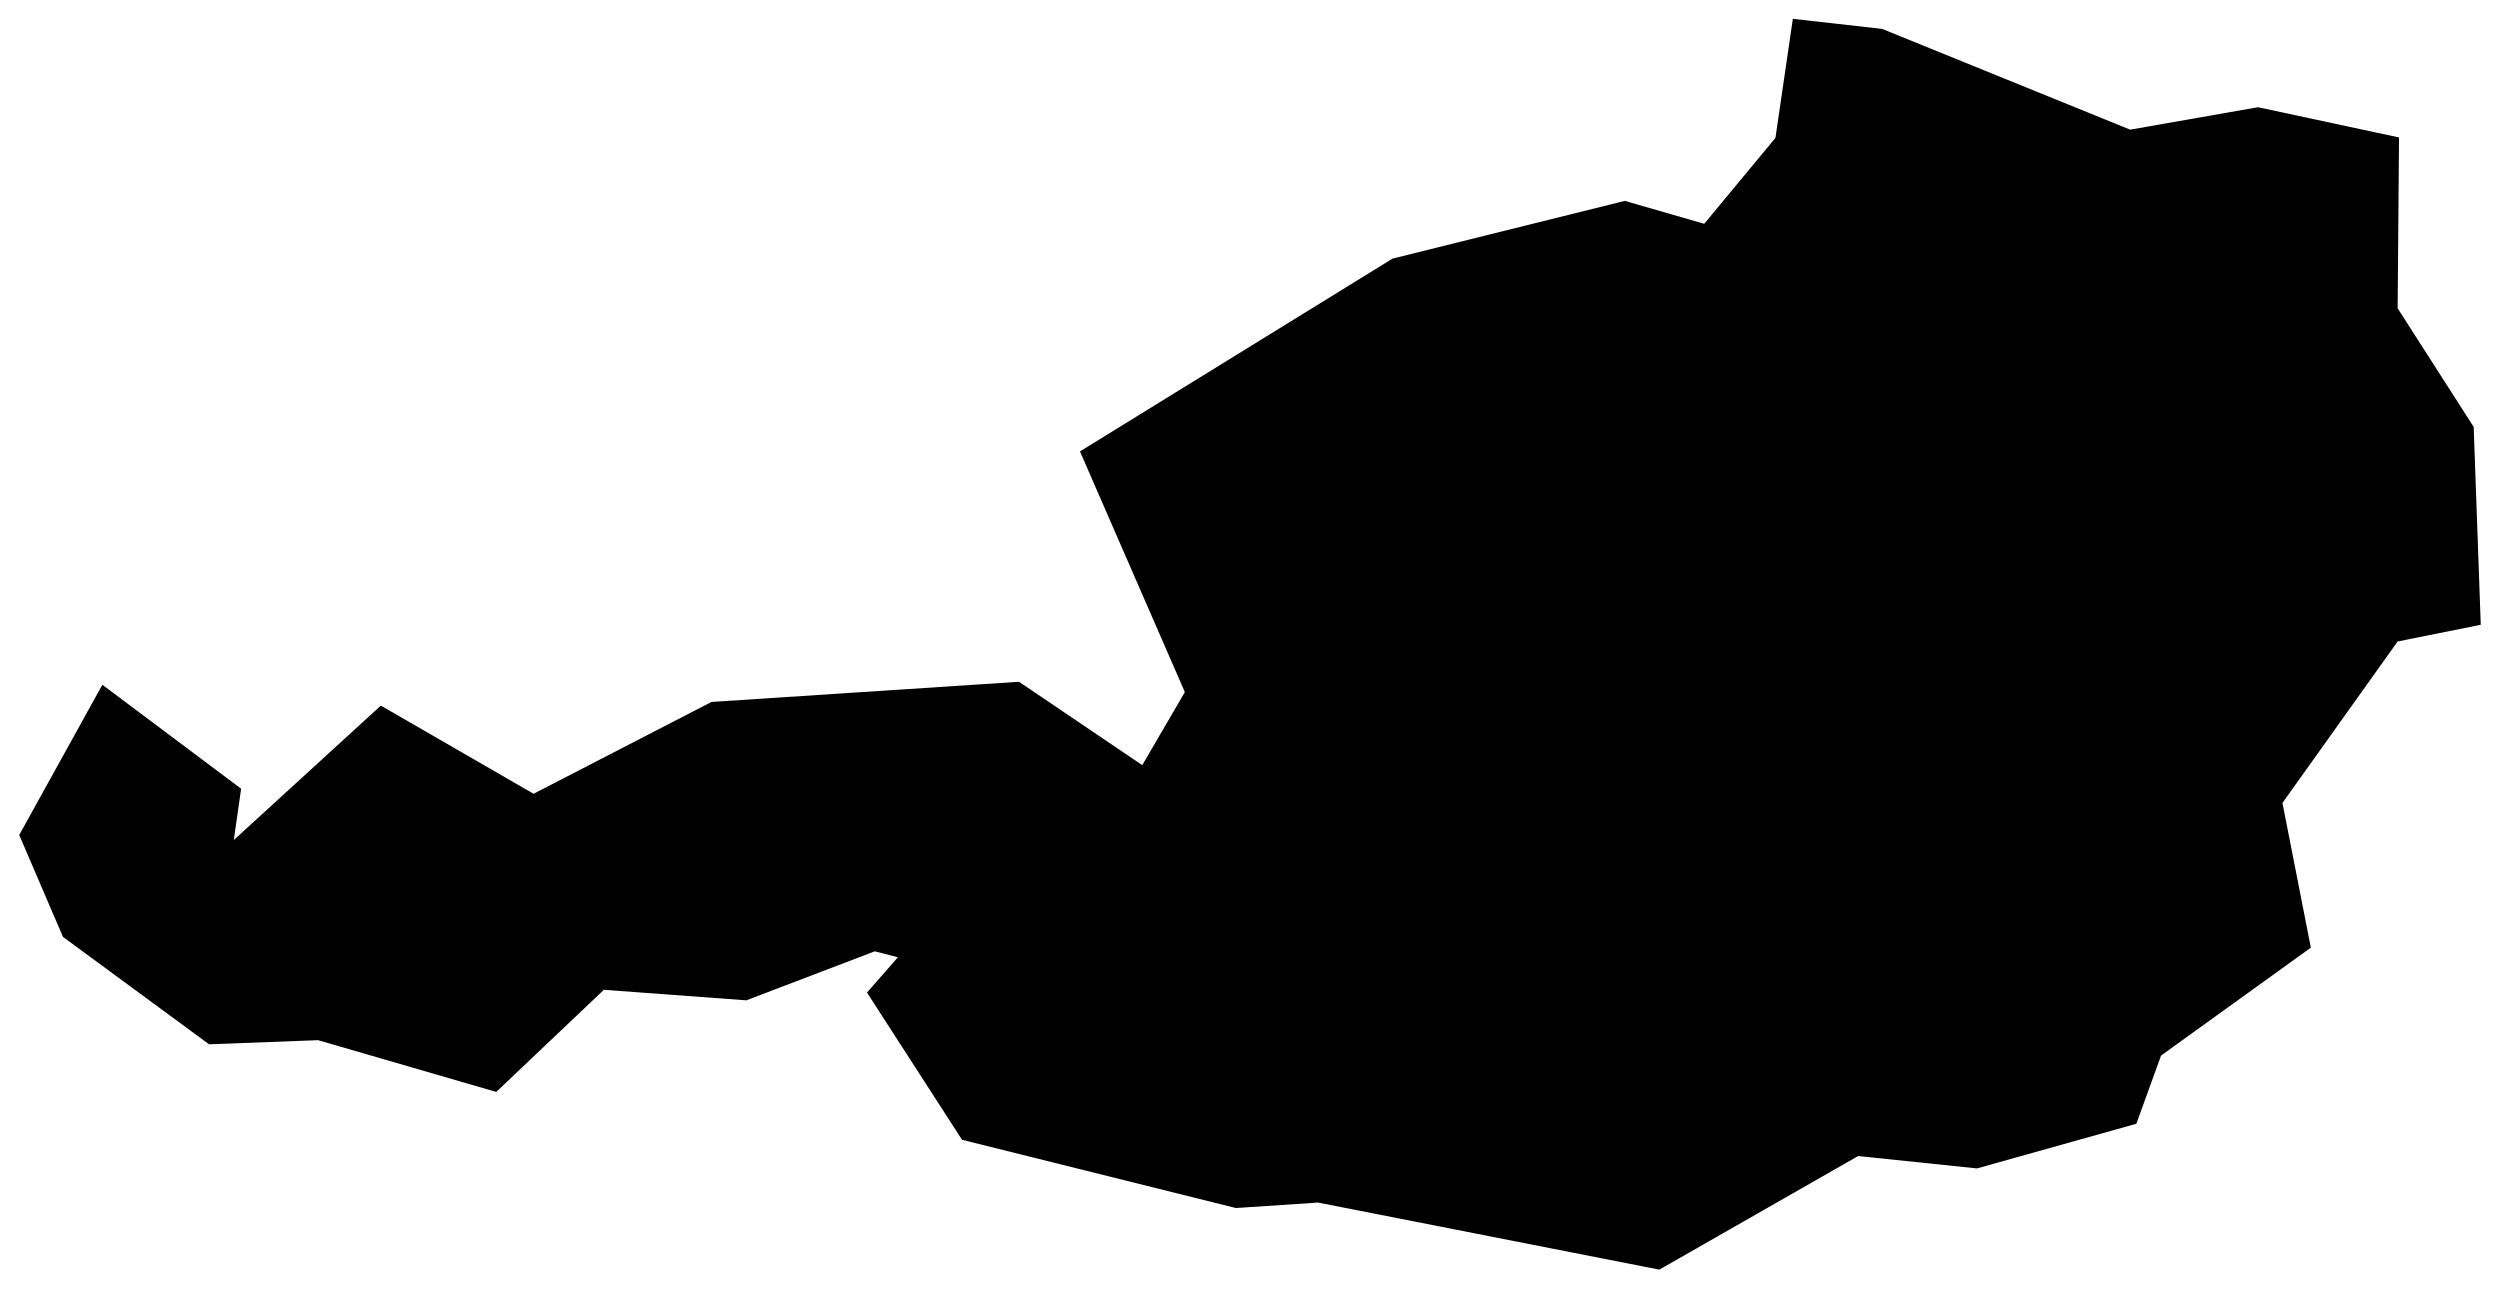
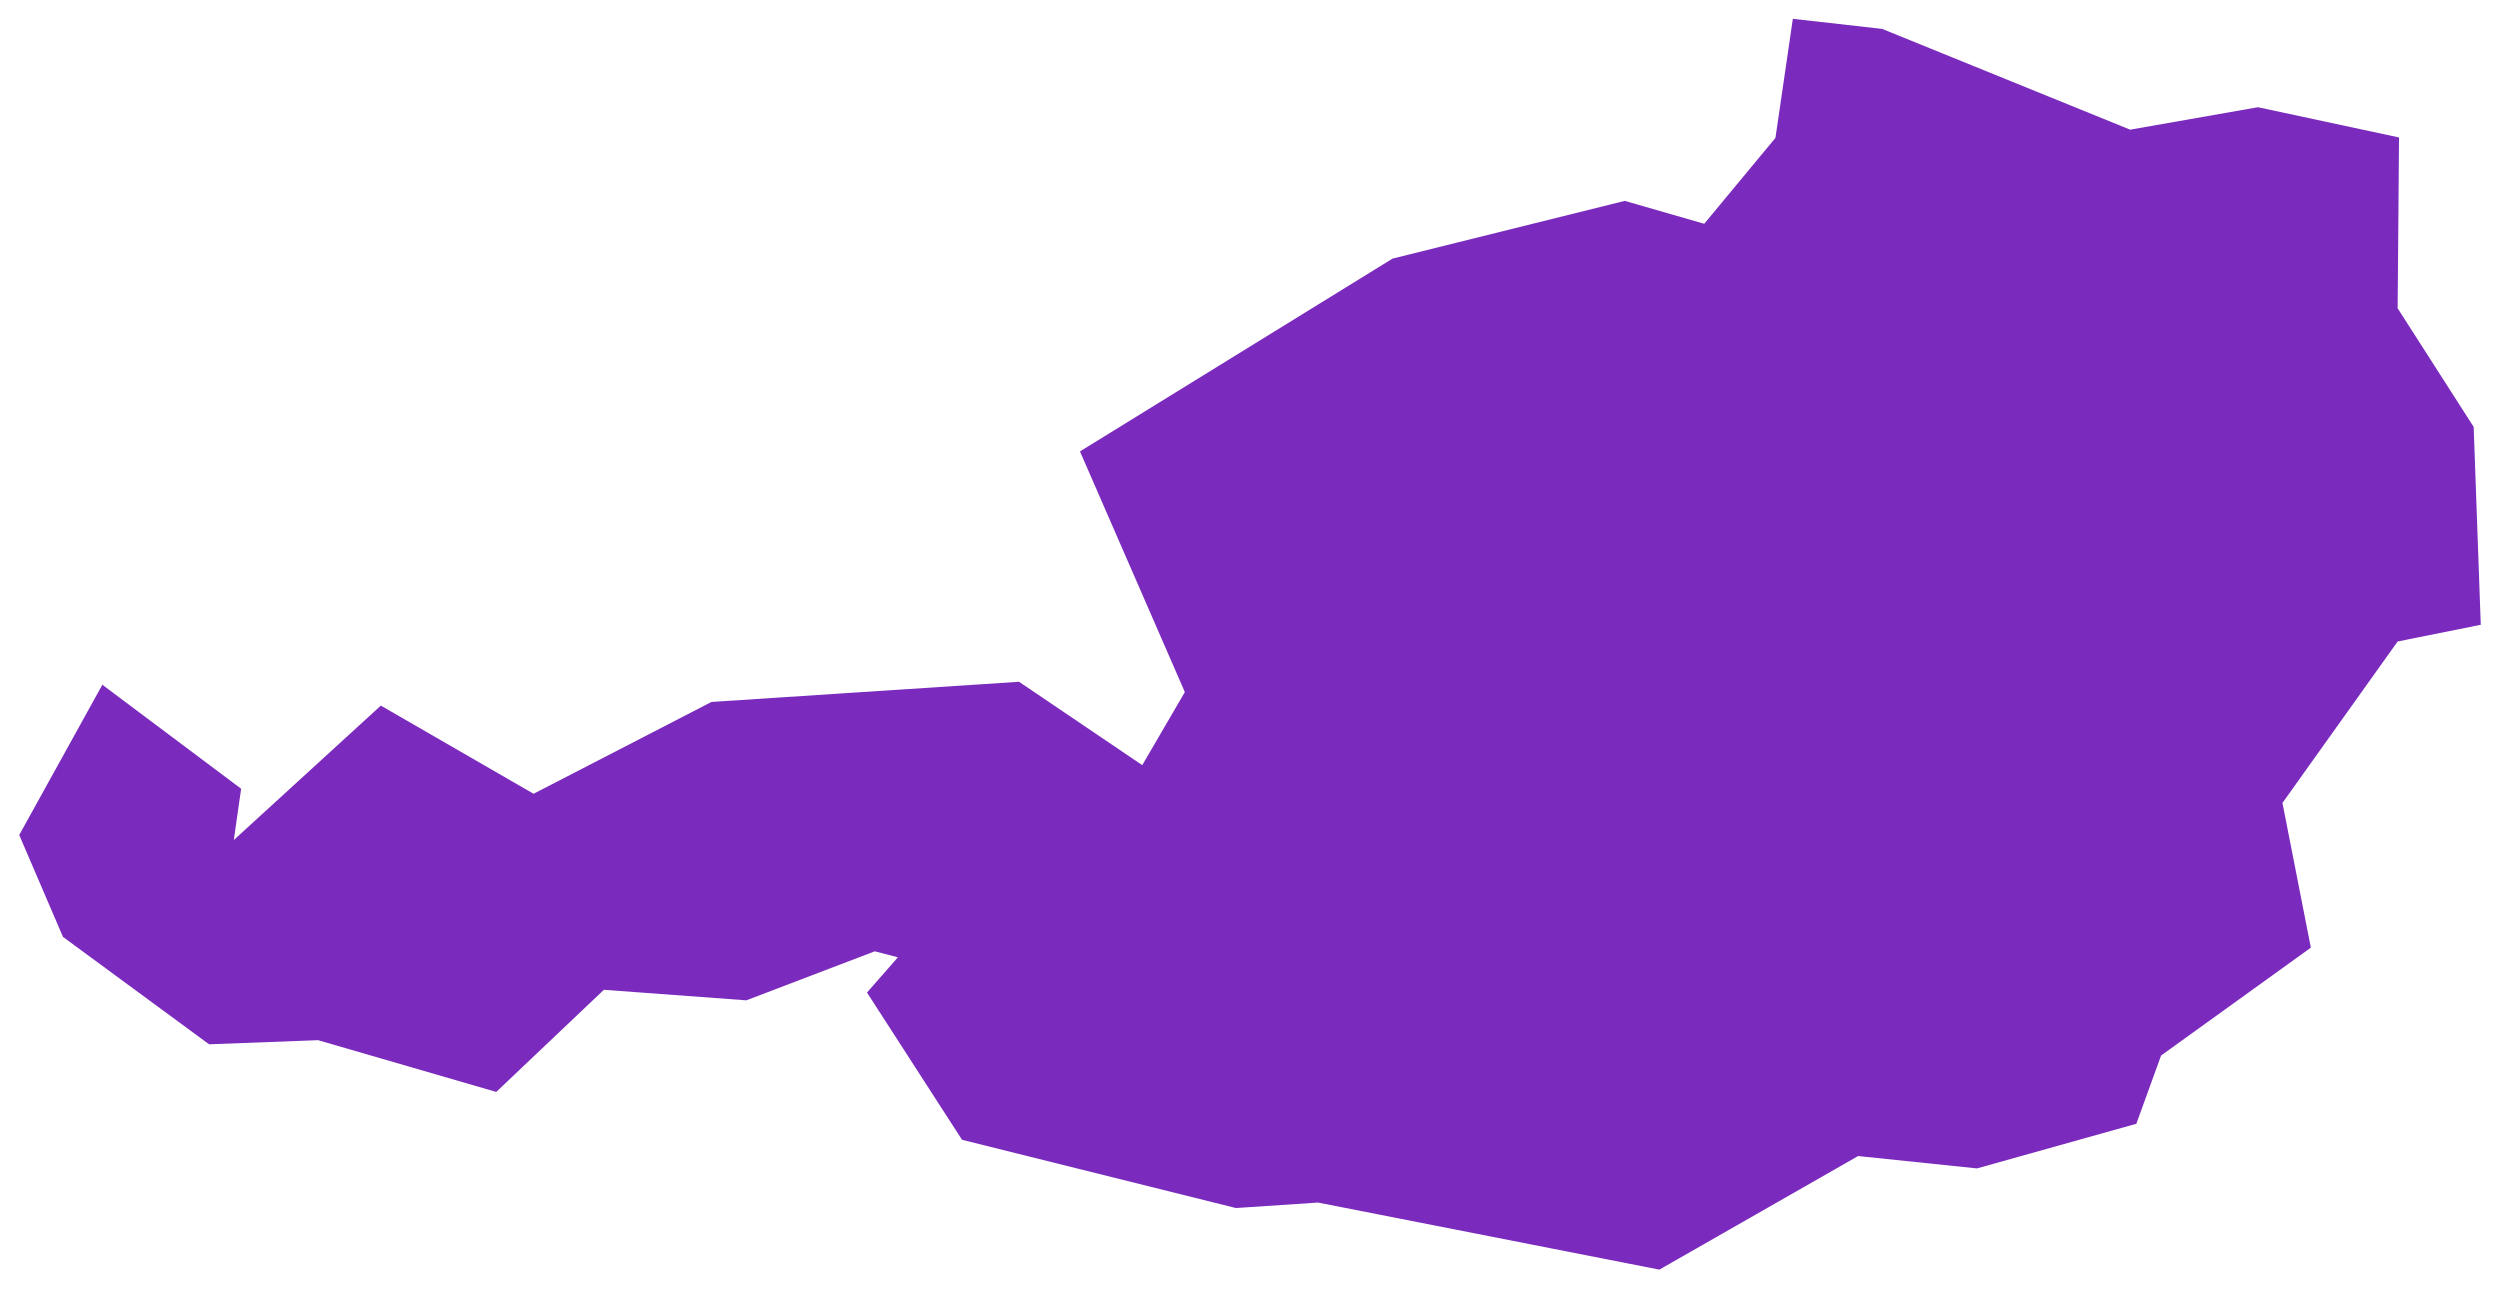
<svg xmlns="http://www.w3.org/2000/svg" version="1.1" id="Layer_1" x="0px" y="0px" width="260px" height="134px" viewBox="0 0 260 134" enable-background="new 0 0 260 134" xml:space="preserve">
-   <polygon points="258,64.976 257.262,44.398 249.355,32.062 249.498,14.295 234.827,11.151 221.537,13.485 195.745,3.006   186.456,1.958 184.646,14.342 177.239,23.273 168.975,20.892 144.826,26.894 112.317,46.947 123.224,71.978 118.794,79.575   105.981,70.906 73.996,73.002 55.491,82.552 39.606,73.383 24.316,87.363 25.078,82.028 10.645,71.215 2,86.839 6.549,97.437   21.744,108.607 33.08,108.178 51.609,113.561 62.803,102.939 77.616,104.034 90.977,98.937 93.383,99.557 90.167,103.224   100.051,118.538 128.535,125.635 137.062,125.064 172.571,132.042 193.244,120.229 205.604,121.515 222.18,116.871 224.753,109.774   240.328,98.556 237.375,83.505 249.355,66.714 " />
+   <polygon fill="#7b2abe" points="258,64.976 257.262,44.398 249.355,32.062 249.498,14.295 234.827,11.151 221.537,13.485 195.745,3.006   186.456,1.958 184.646,14.342 177.239,23.273 168.975,20.892 144.826,26.894 112.317,46.947 123.224,71.978 118.794,79.575   105.981,70.906 73.996,73.002 55.491,82.552 39.606,73.383 24.316,87.363 25.078,82.028 10.645,71.215 2,86.839 6.549,97.437   21.744,108.607 33.08,108.178 51.609,113.561 62.803,102.939 77.616,104.034 90.977,98.937 93.383,99.557 90.167,103.224   100.051,118.538 128.535,125.635 137.062,125.064 172.571,132.042 193.244,120.229 205.604,121.515 222.18,116.871 224.753,109.774   240.328,98.556 237.375,83.505 249.355,66.714 " />
</svg>
